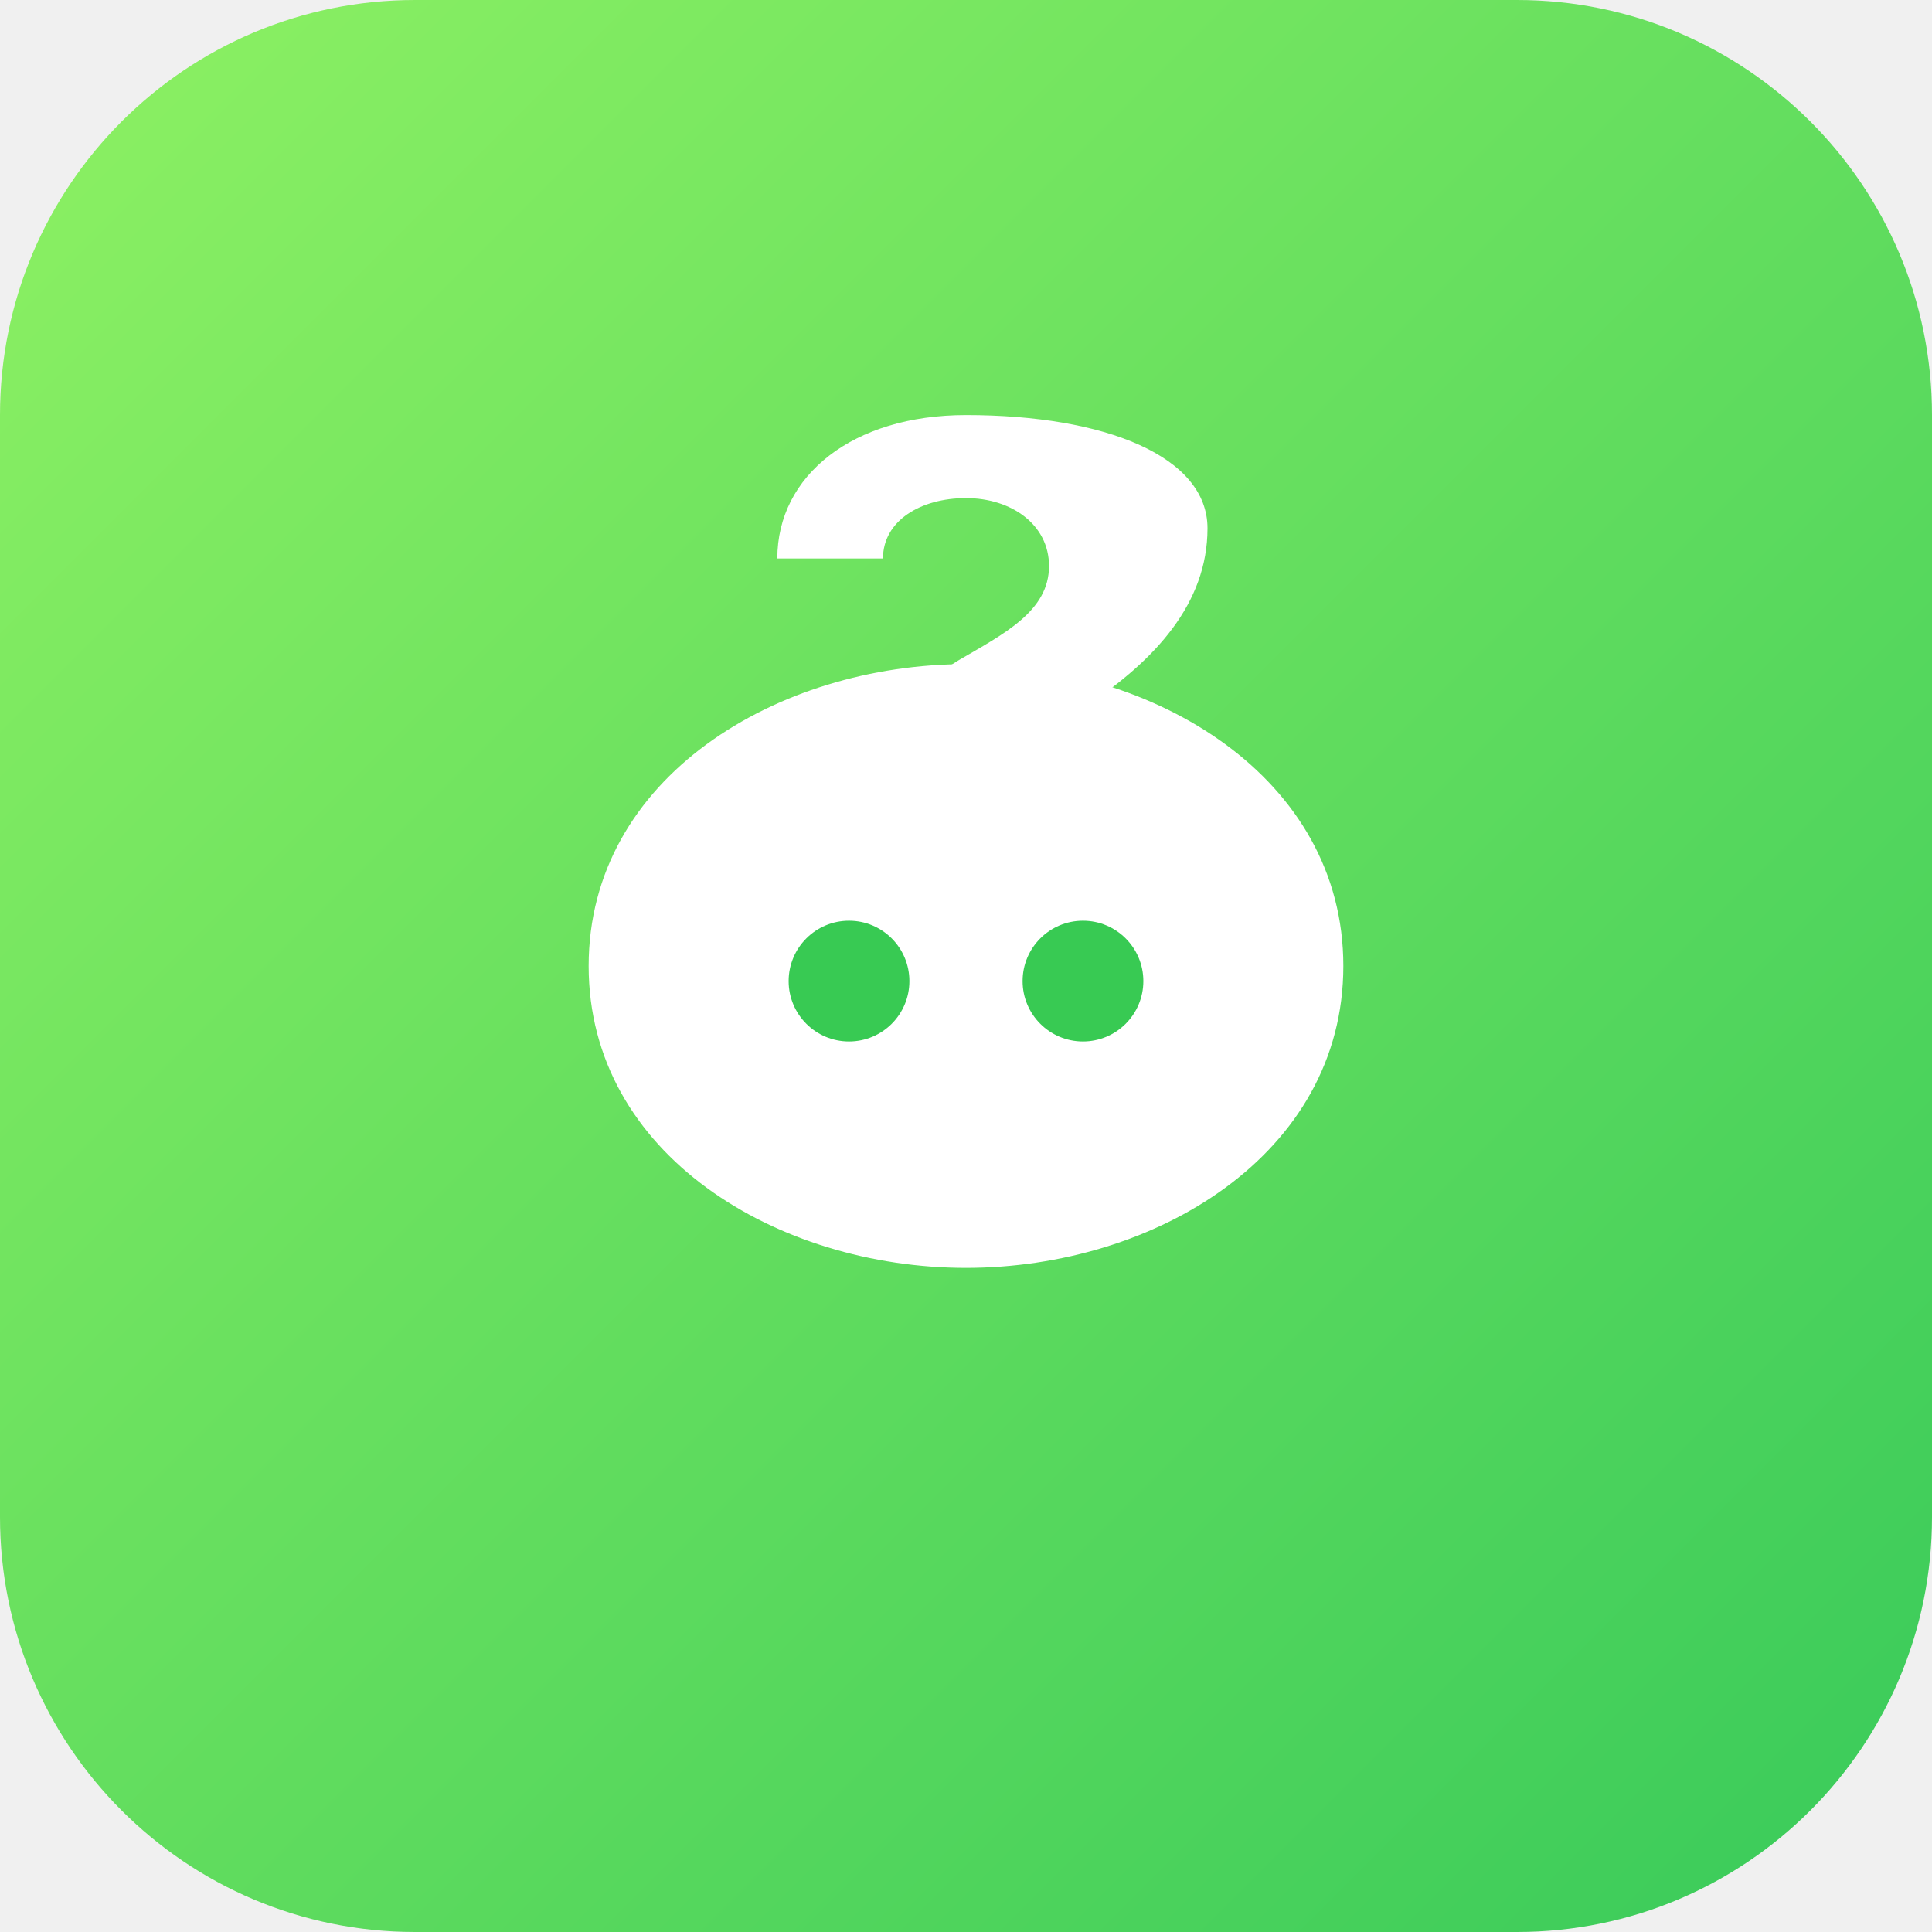
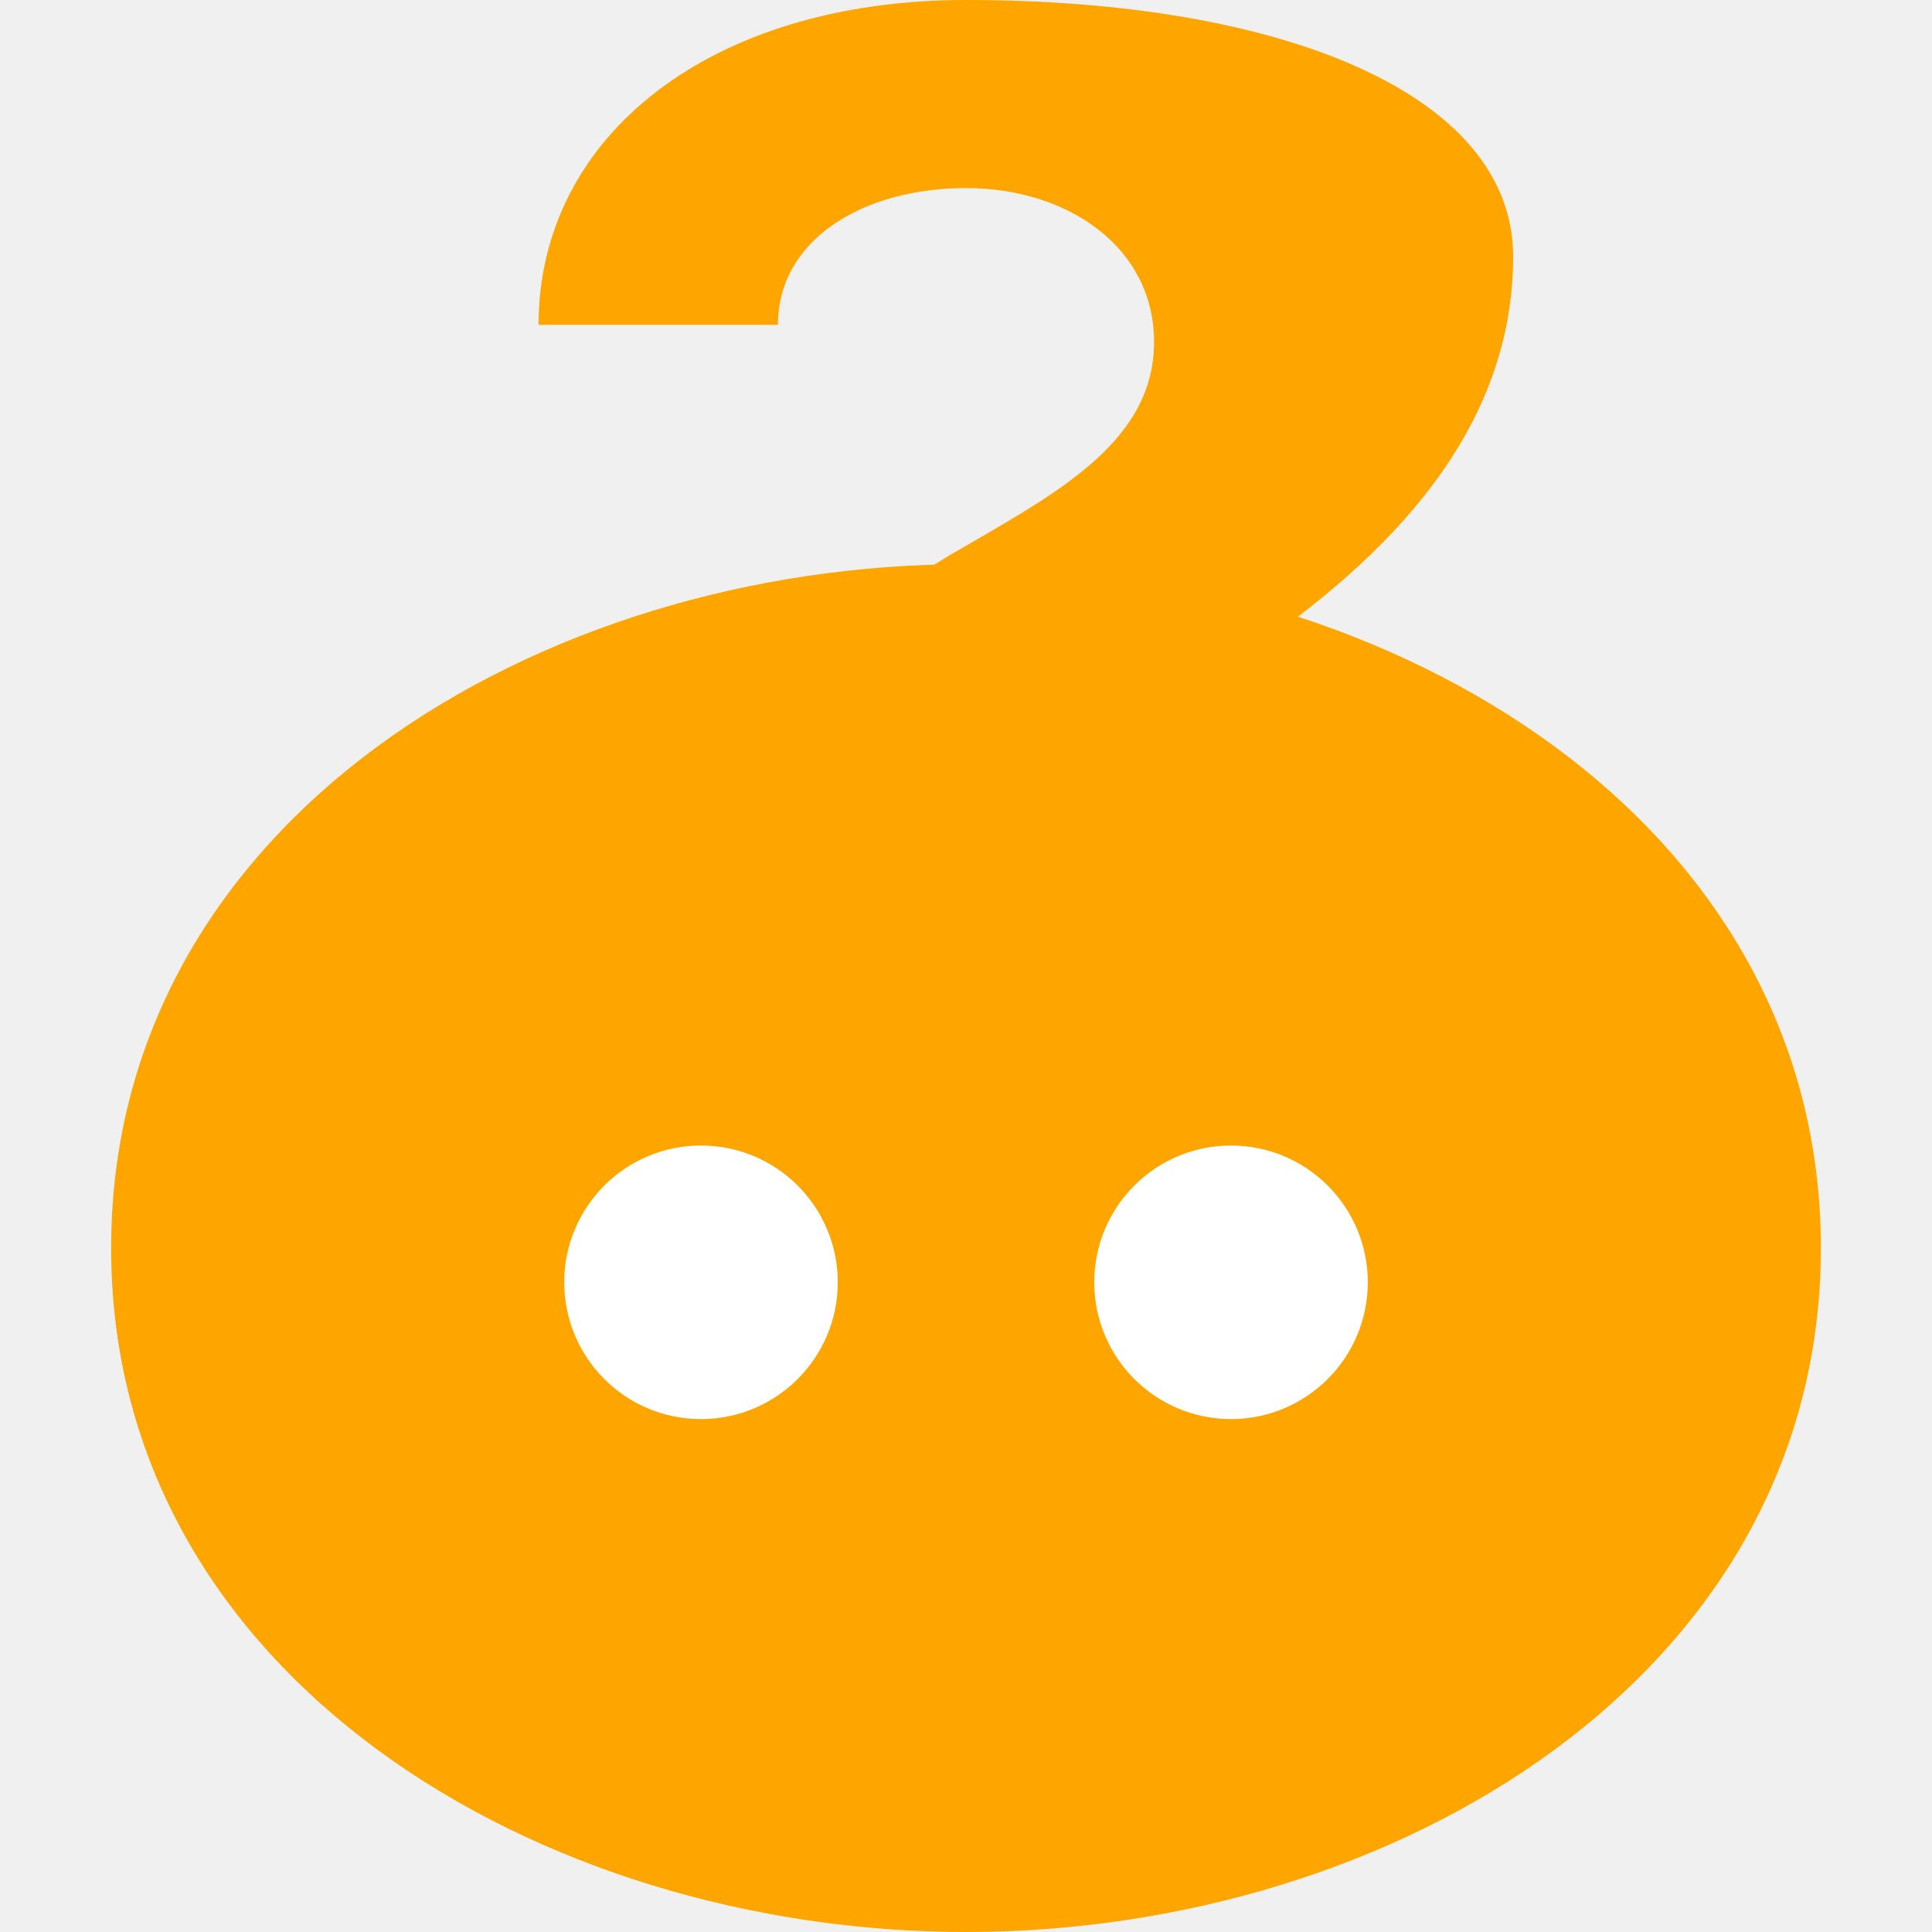
- <svg xmlns="http://www.w3.org/2000/svg" width="1024" height="1024" viewBox="0 0 1024 1024" fill="none">
-   <defs>
-     <linearGradient id="bg" x1="0" y1="0" x2="1" y2="1">
-       <stop offset="0%" stop-color="#8ef163ff" />
-       <stop offset="100%" stop-color="#38ca5aff" />
-     </linearGradient>
-   </defs>
-   <rect width="1024" height="1024" rx="220" fill="url(#bg)" />
-   <path d="M312 512C312 412 412 352 512 352C612 352 712 412 712 512        C712 612 612 672 512 672C412 672 312 612 312 512Z" fill="white" />
-   <circle cx="450" cy="520" r="32" fill="#38ca53ff" />
-   <circle cx="574" cy="520" r="32" fill="#38ca53ff" />
-   <path d="M512 220C452 220 412 252 412 296H468        C468 276 488 264 512 264        C536 264 556 278 556 300        C556 324 532 336 508 350        C472 372 456 392 456 428V460H512V438        C512 410 540 398 576 374        C612 350 640 320 640 280        C640 242 586 220 512 220Z" fill="white" />
-   <circle cx="512" cy="488" r="16" fill="white" />
+ <svg xmlns="http://www.w3.org/2000/svg" width="800" height="800" viewBox="312 220 400 452" fill="none">
+   <path d="M312 512        C312 412 412 352 512 352        C612 352 712 412 712 512        C712 612 612 672 512 672        C412 672 312 612 312 512Z" fill="orange" />
+   <circle cx="450" cy="520" r="32" fill="white" />
+   <circle cx="574" cy="520" r="32" fill="white" />
+   <path d="M512 220        C452 220 412 252 412 296        H468        C468 276 488 264 512 264        C536 264 556 278 556 300        C556 324 532 336 508 350        C472 372 456 392 456 428        V460        H512        V438        C512 410 540 398 576 374        C612 350 640 320 640 280        C640 242 586 220 512 220Z" fill="orange" />
+   <circle cx="512" cy="488" r="16" fill="orange" />
</svg>
